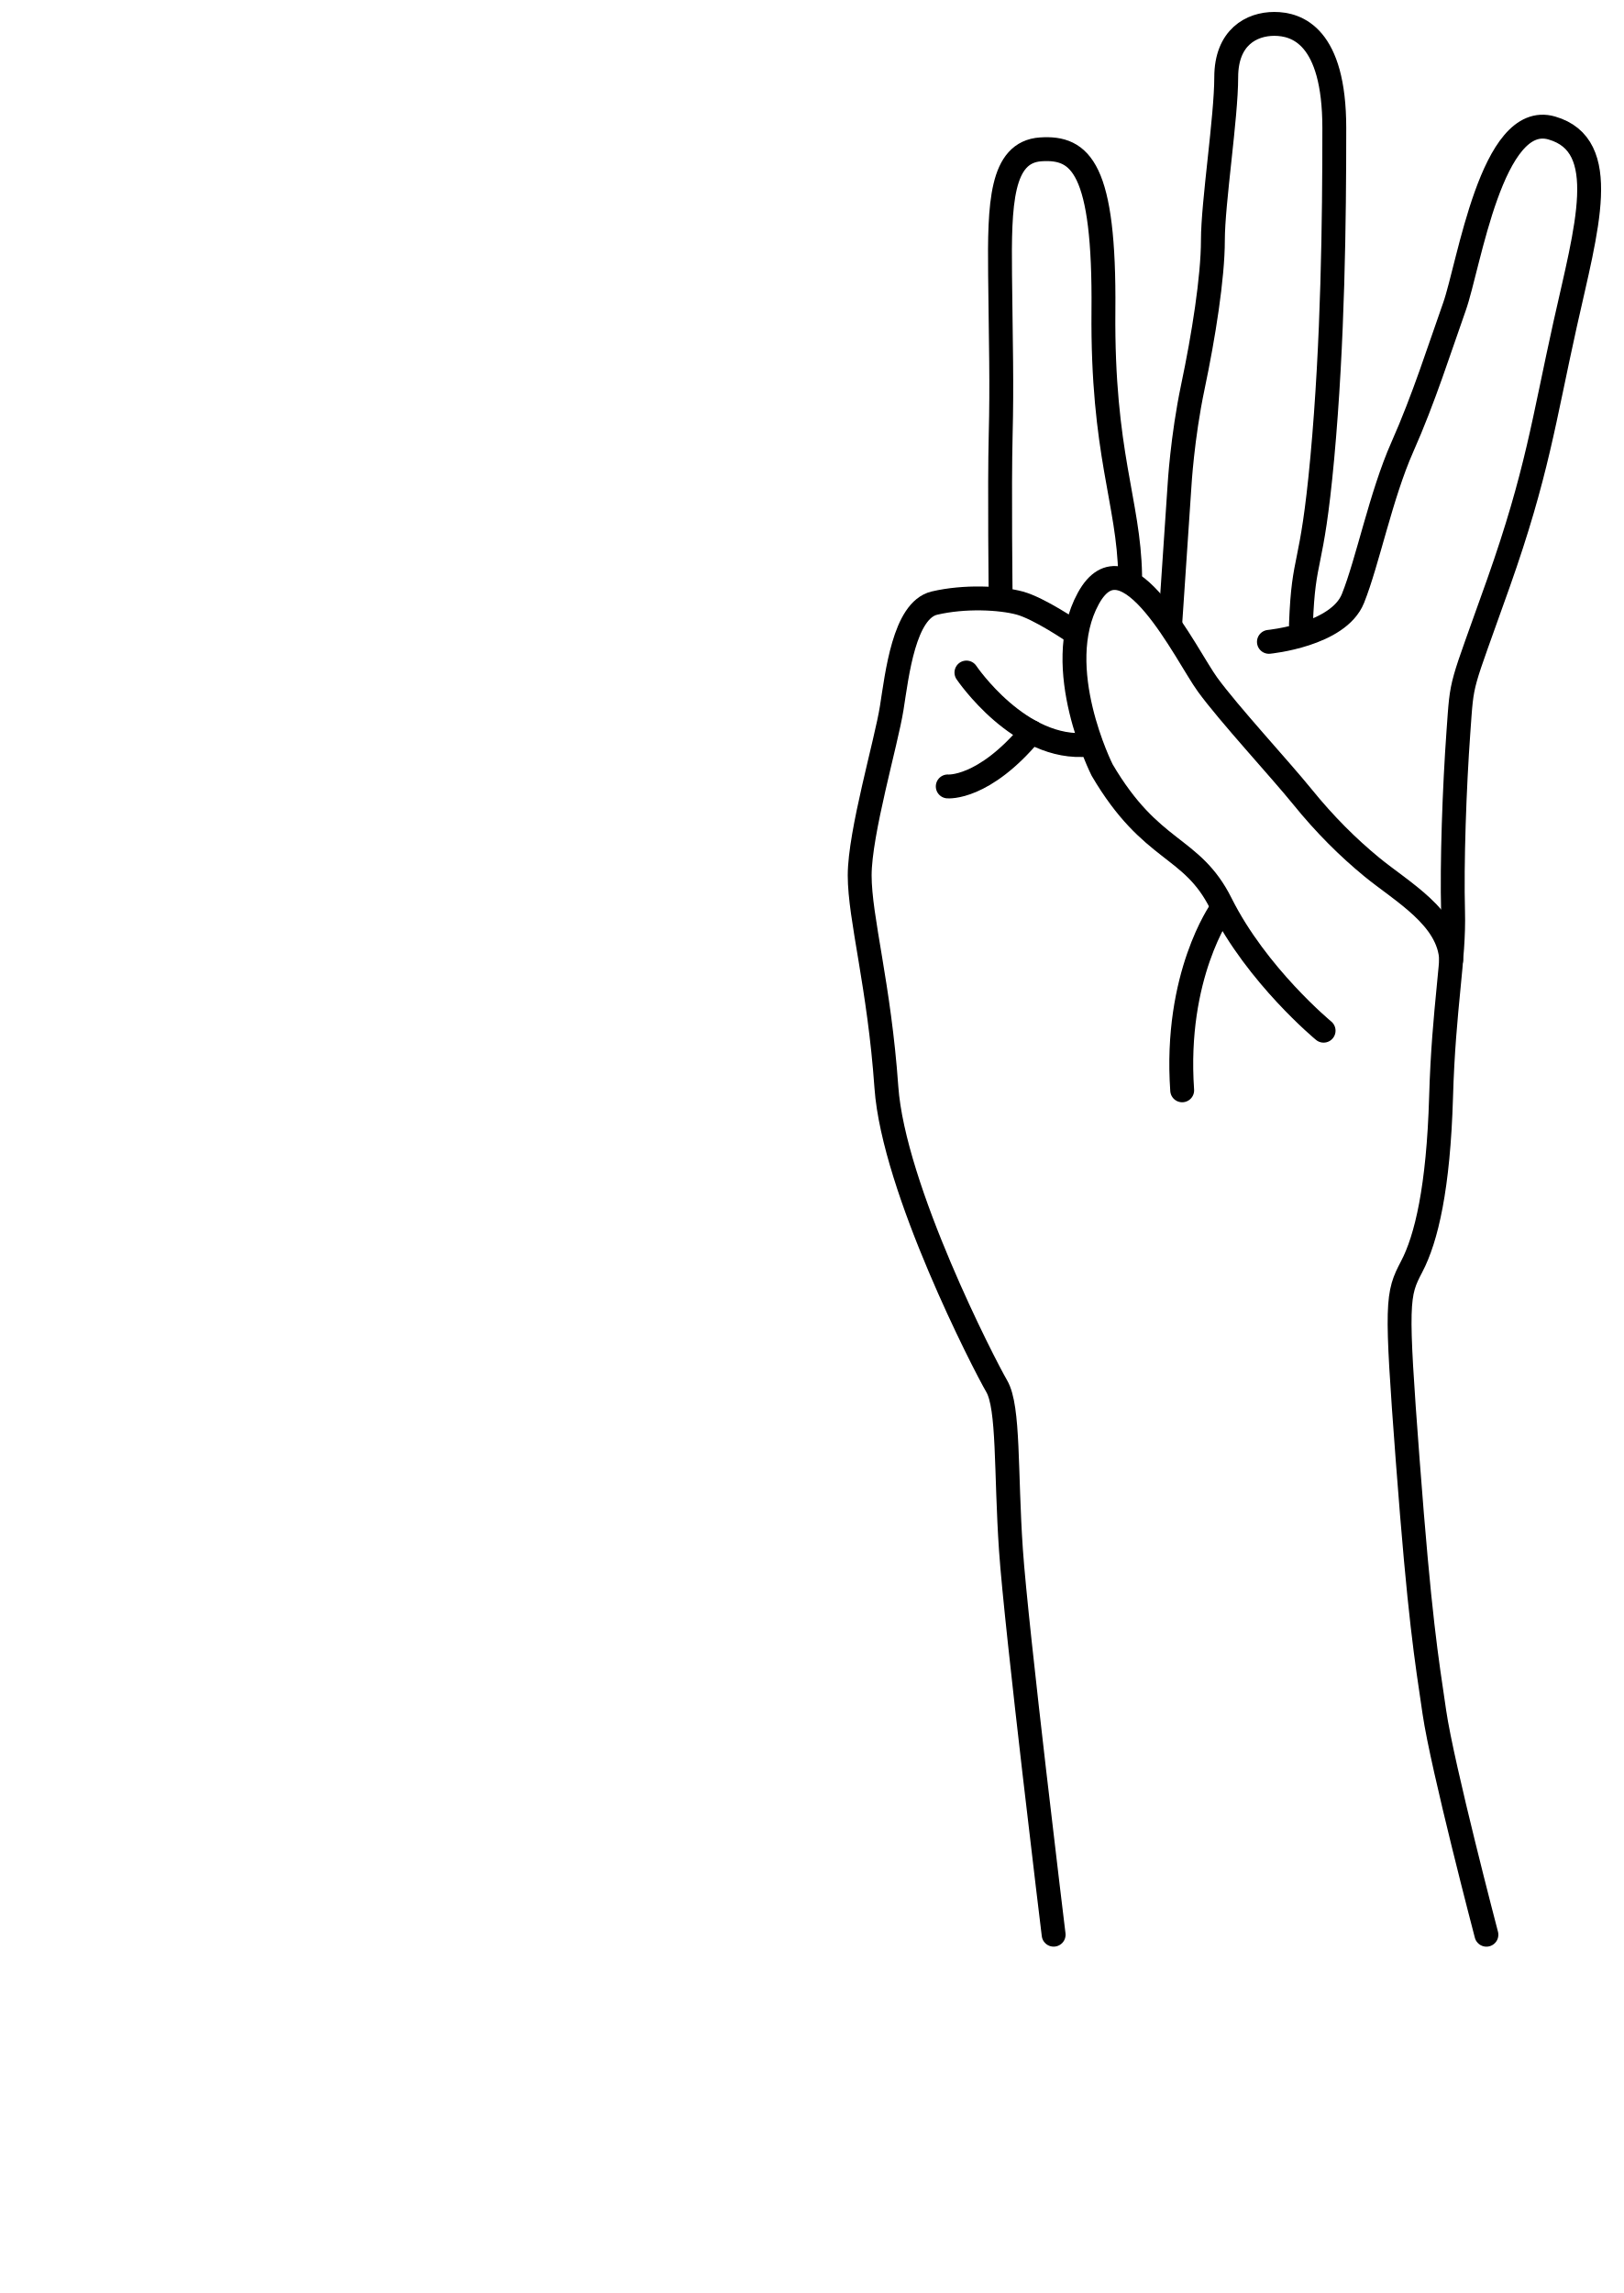
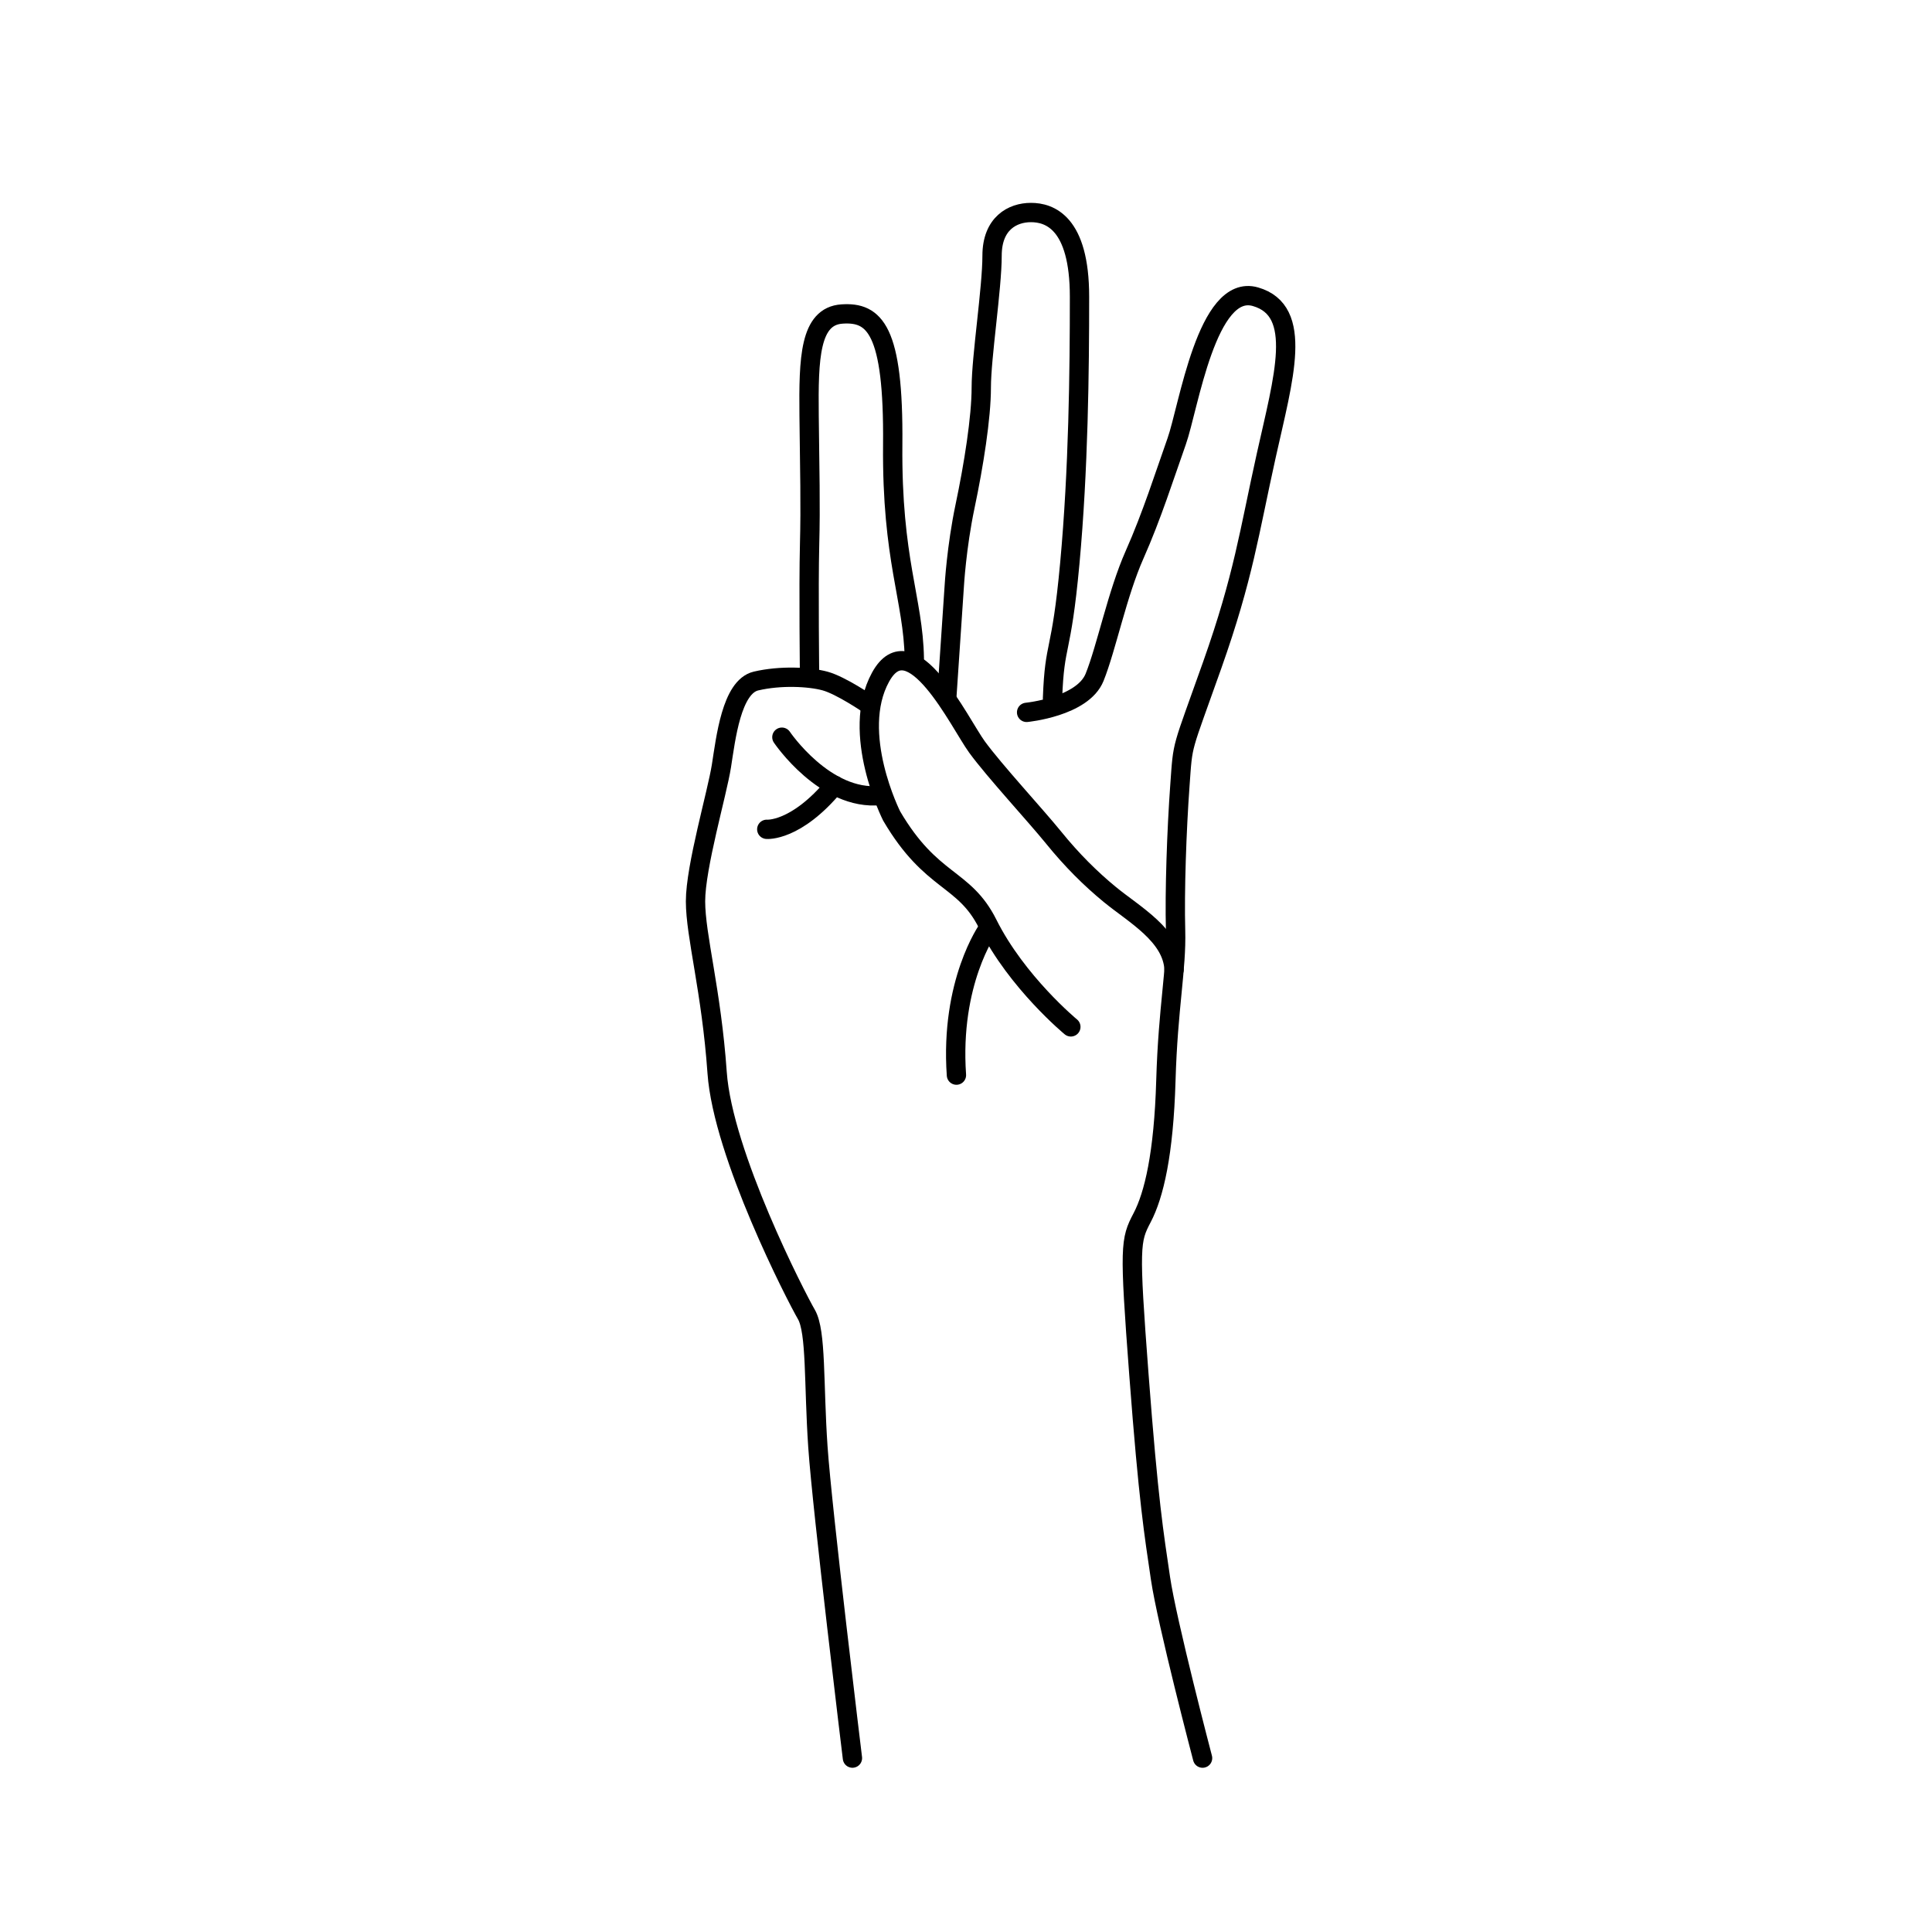
- <svg xmlns="http://www.w3.org/2000/svg" width="68" height="96" viewBox="0 0 68 96" fill="none">
+ <svg xmlns="http://www.w3.org/2000/svg" width="100" height="100" viewBox="0 0 100 80" fill="none">
  <path d="M44.122 80.999C44.122 80.999 42.557 68.166 42.334 64.888C42.11 61.609 42.259 58.927 41.737 58.033C41.216 57.139 37.416 49.763 37.118 45.516C36.82 41.27 36 38.438 36 36.65C36 34.862 37.118 31.062 37.341 29.647C37.565 28.231 37.862 25.549 39.129 25.25C40.396 24.953 41.886 25.027 42.706 25.25C43.525 25.474 44.941 26.442 44.941 26.442" stroke="#000000" stroke-miterlimit="10" stroke-linecap="round" stroke-linejoin="round" />
  <path d="M40.47 28.157C40.47 28.157 42.705 31.472 45.574 31.175" stroke="#000000" stroke-miterlimit="10" stroke-linecap="round" stroke-linejoin="round" />
  <path d="M39.688 32.925C39.688 32.925 41.19 33.063 43.196 30.647" stroke="#000000" stroke-miterlimit="10" stroke-linecap="round" stroke-linejoin="round" />
  <path d="M41.904 25.055C41.904 25.055 41.849 20.39 41.904 18.211C41.96 16.032 41.91 14.466 41.879 11.505C41.848 8.544 41.909 6.364 43.583 6.253C45.257 6.141 46.263 7.035 46.207 13.014C46.152 18.992 47.27 21.005 47.325 24.078" stroke="#000000" stroke-miterlimit="10" stroke-linecap="round" stroke-linejoin="round" />
  <path d="M49.002 26.146L49.393 20.334C49.393 20.334 49.505 18.323 49.952 16.199C50.399 14.076 50.791 11.617 50.791 10.052C50.791 8.488 51.349 4.912 51.349 3.235C51.349 1.559 52.411 1 53.361 1C54.31 1 55.875 1.502 55.875 5.359C55.875 9.215 55.82 14.299 55.373 19.161C54.925 24.023 54.59 23.129 54.478 26.146" stroke="#000000" stroke-miterlimit="10" stroke-linecap="round" stroke-linejoin="round" />
  <path d="M53.137 26.872C53.137 26.872 56.042 26.59 56.657 25.055C57.273 23.519 57.831 20.725 58.725 18.713C59.619 16.702 60.289 14.578 60.904 12.846C61.52 11.115 62.469 4.632 64.983 5.359C67.497 6.085 66.436 9.55 65.542 13.573C64.648 17.597 64.369 19.832 62.748 24.414C61.127 28.996 61.239 28.332 61.072 30.648C60.904 32.964 60.793 36.148 60.848 38.16C60.904 40.172 60.456 42.128 60.346 45.928C60.235 49.727 59.73 51.858 59.116 53.028C58.501 54.198 58.446 54.478 58.948 61.127C59.451 67.776 59.73 69.397 60.066 71.688C60.401 73.978 62.245 81 62.245 81" stroke="#000000" stroke-miterlimit="10" stroke-linecap="round" stroke-linejoin="round" />
  <path d="M51.125 38.104C51.125 38.104 49.169 40.841 49.505 45.648" stroke="#000000" stroke-miterlimit="10" stroke-linecap="round" stroke-linejoin="round" />
  <path d="M55.427 43.151C55.427 43.151 52.638 40.85 51.125 37.824C49.895 35.365 48.219 35.757 46.152 32.236C46.152 32.236 43.989 27.951 45.574 25.055C47.16 22.159 49.672 27.43 50.566 28.66C51.46 29.889 53.583 32.181 54.534 33.353C55.484 34.526 56.452 35.484 57.44 36.296C58.703 37.334 60.691 38.417 60.77 40.188" stroke="#000000" stroke-miterlimit="10" stroke-linecap="round" stroke-linejoin="round" />
-   <path d="M24.688 74.797L28.516 54.562H34.355L28.047 83H22.148L17.52 63.977L12.891 83H6.992L0.684 54.562H6.523L10.371 74.758L15.059 54.562H20.02L24.688 74.797Z" fill="url(#paint0_diamond)" />
</svg>
